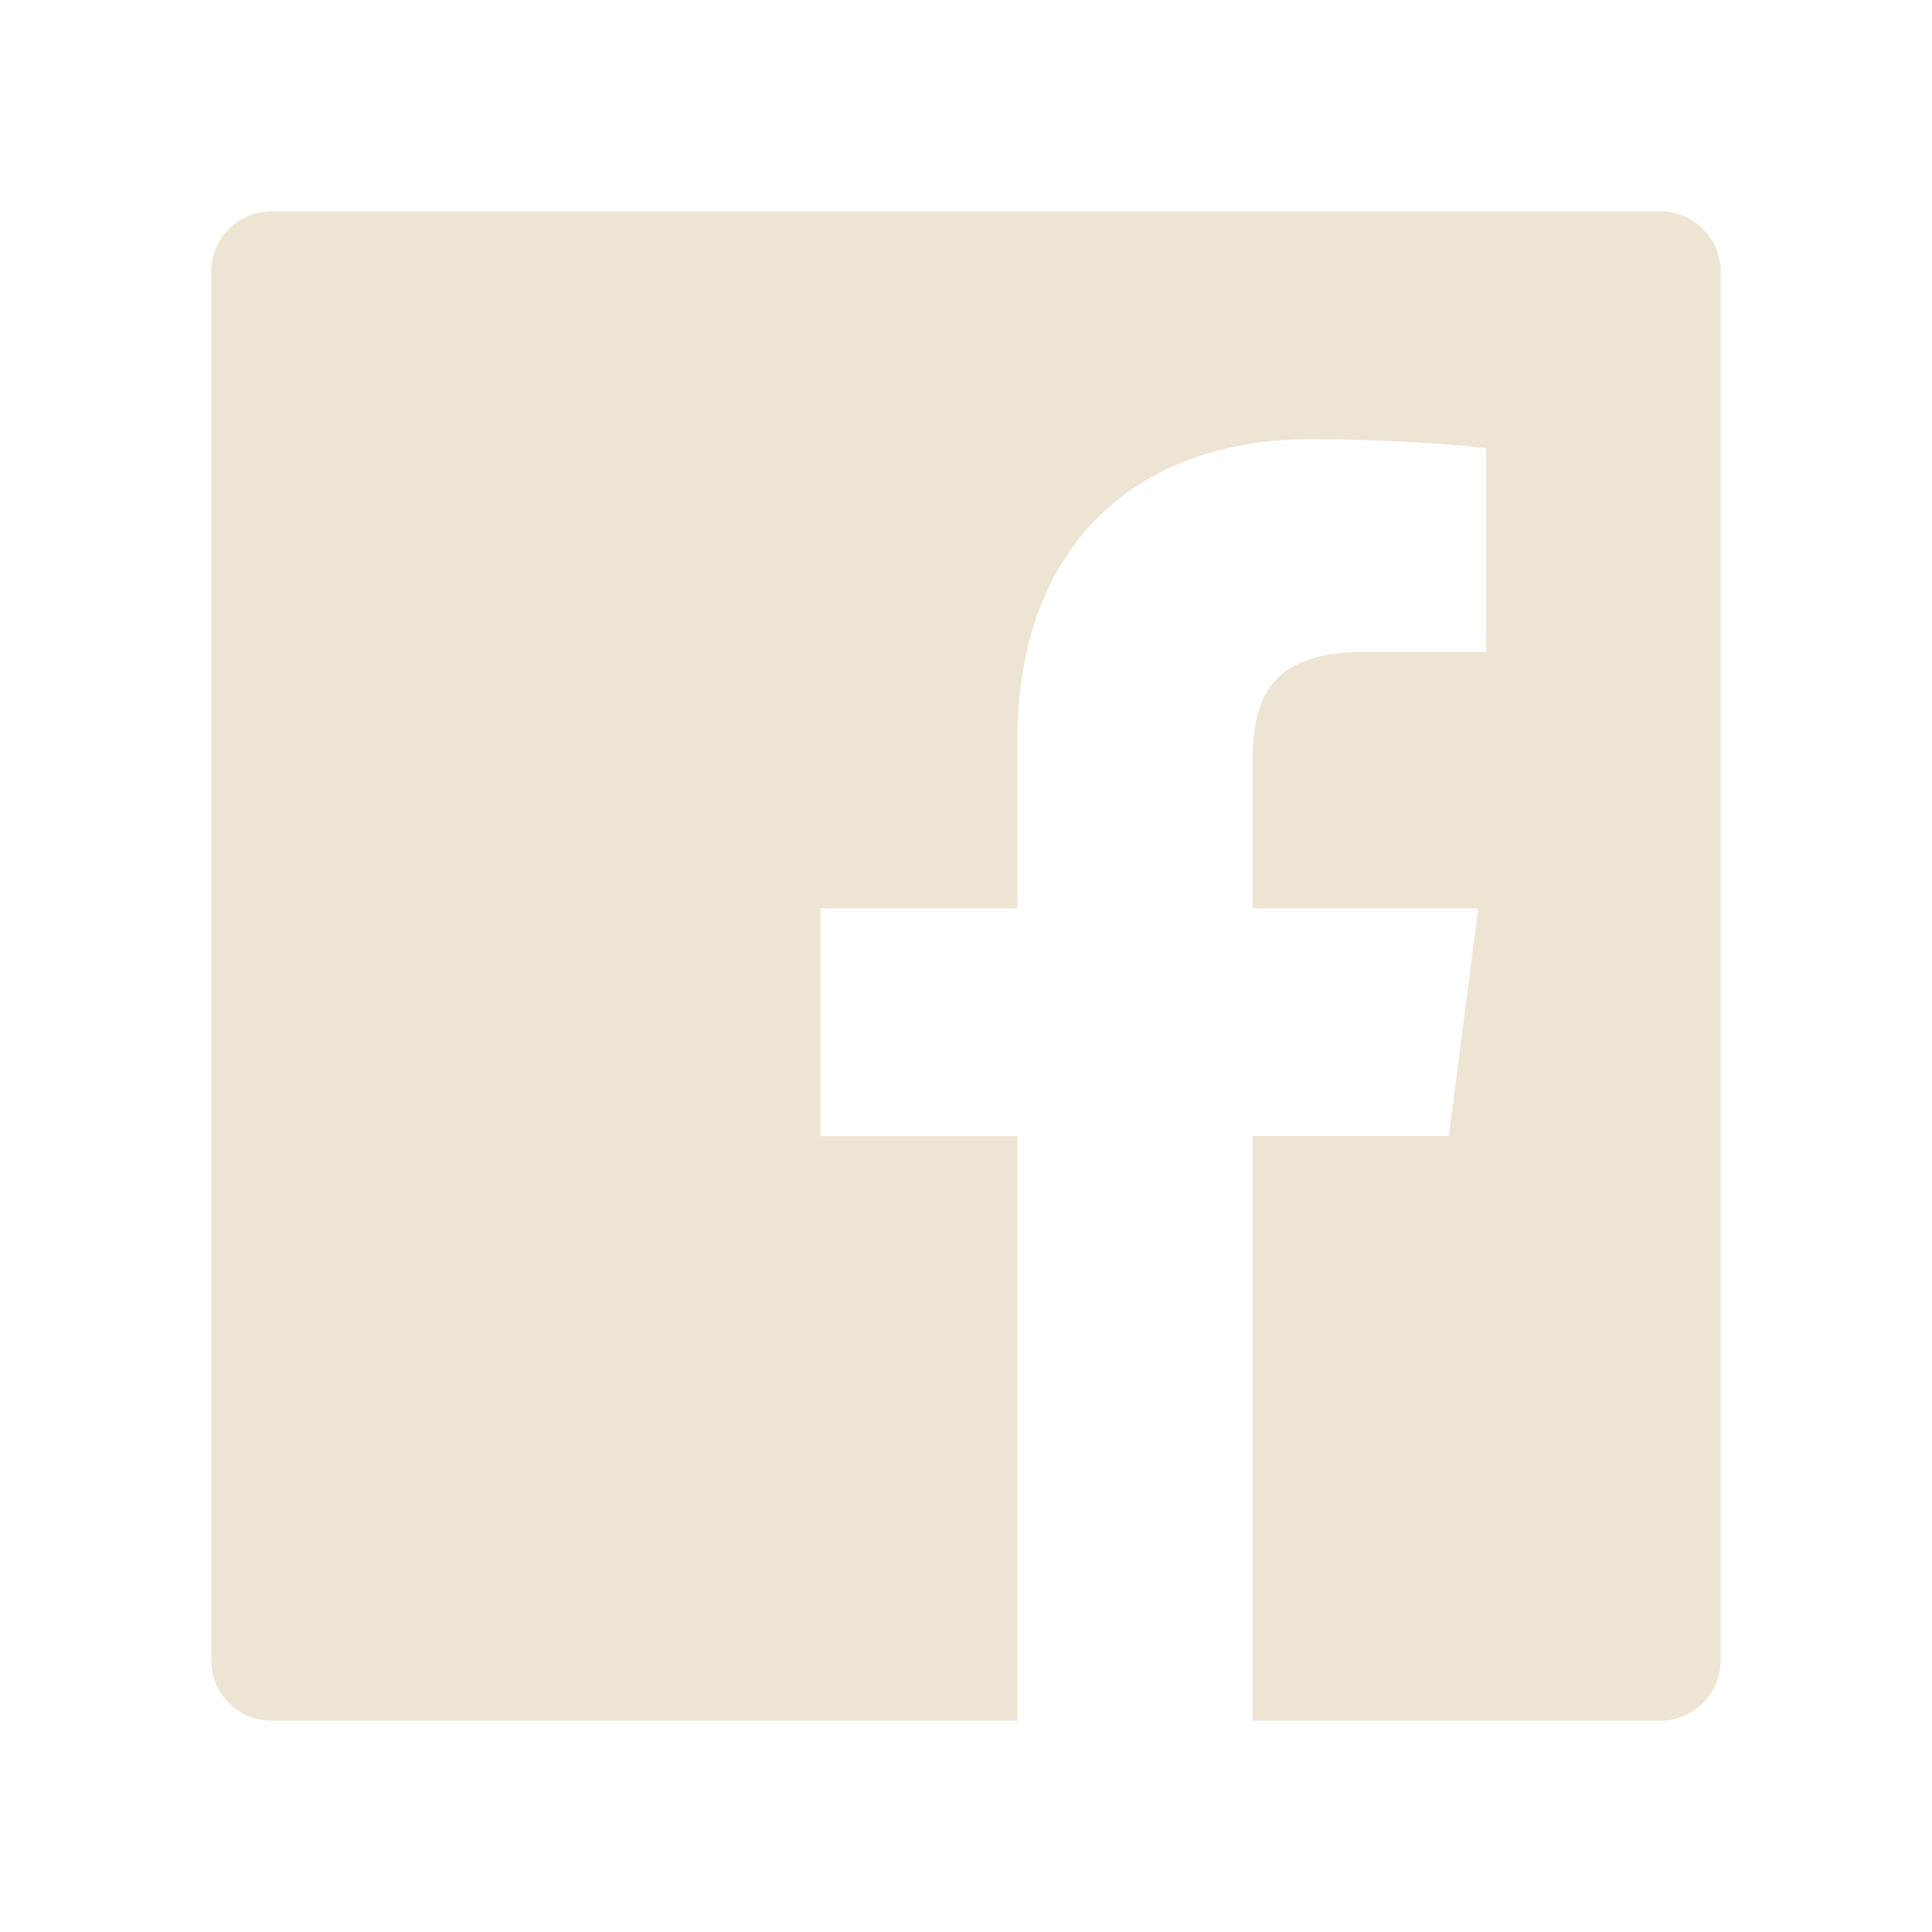
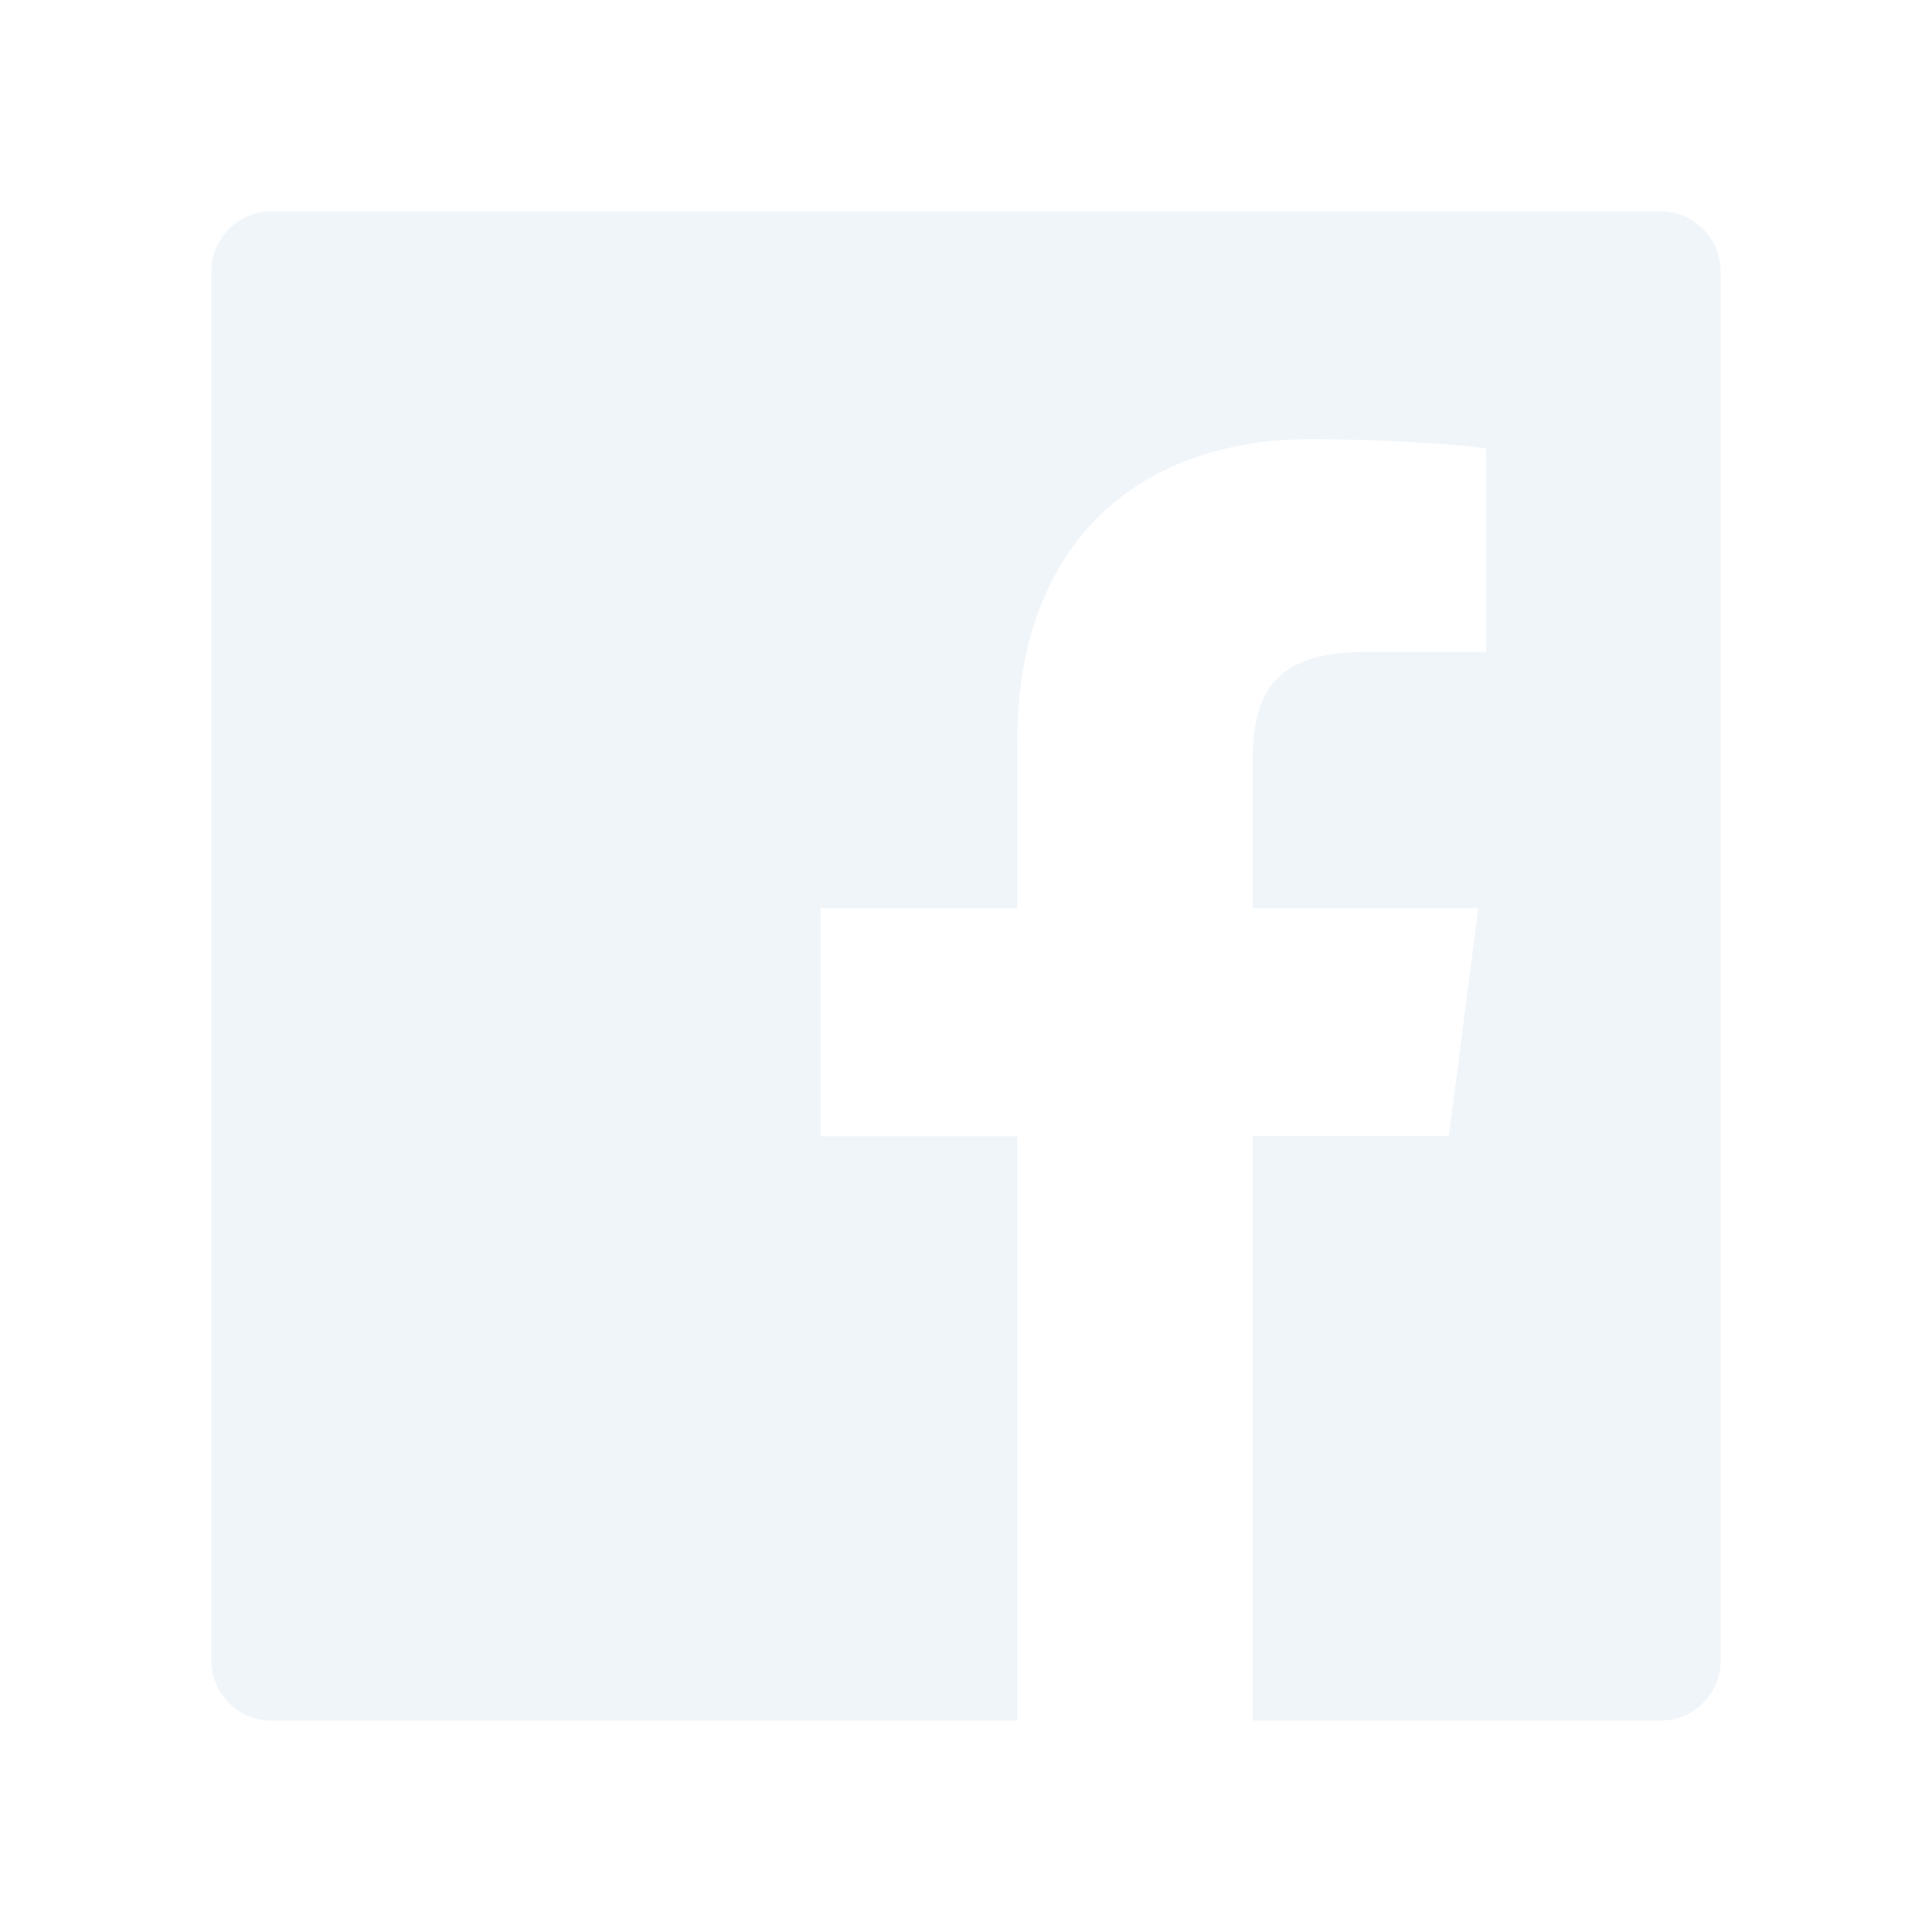
<svg xmlns="http://www.w3.org/2000/svg" width="42" height="42" viewBox="0 0 42 42" fill="none">
-   <path d="M36.094 4.594H5.906C5.18 4.594 4.594 5.18 4.594 5.906V36.094C4.594 36.82 5.18 37.406 5.906 37.406H36.094C36.82 37.406 37.406 36.82 37.406 36.094V5.906C37.406 5.18 36.82 4.594 36.094 4.594ZM32.304 14.171H29.683C27.628 14.171 27.23 15.147 27.23 16.583V19.745H32.136L31.496 24.695H27.23V37.406H22.116V24.7H17.838V19.745H22.116V16.095C22.116 11.858 24.704 9.548 28.485 9.548C30.298 9.548 31.853 9.684 32.308 9.745V14.171H32.304Z" fill="#EDE4D3" />
+   <path d="M36.094 4.594H5.906C5.18 4.594 4.594 5.18 4.594 5.906V36.094C4.594 36.82 5.18 37.406 5.906 37.406H36.094C36.82 37.406 37.406 36.82 37.406 36.094V5.906C37.406 5.18 36.82 4.594 36.094 4.594ZM32.304 14.171H29.683C27.628 14.171 27.23 15.147 27.23 16.583V19.745H32.136L31.496 24.695H27.23V37.406H22.116V24.7H17.838V19.745H22.116V16.095C22.116 11.858 24.704 9.548 28.485 9.548C30.298 9.548 31.853 9.684 32.308 9.745V14.171H32.304Z" fill="#F0F5FA" />
</svg>
